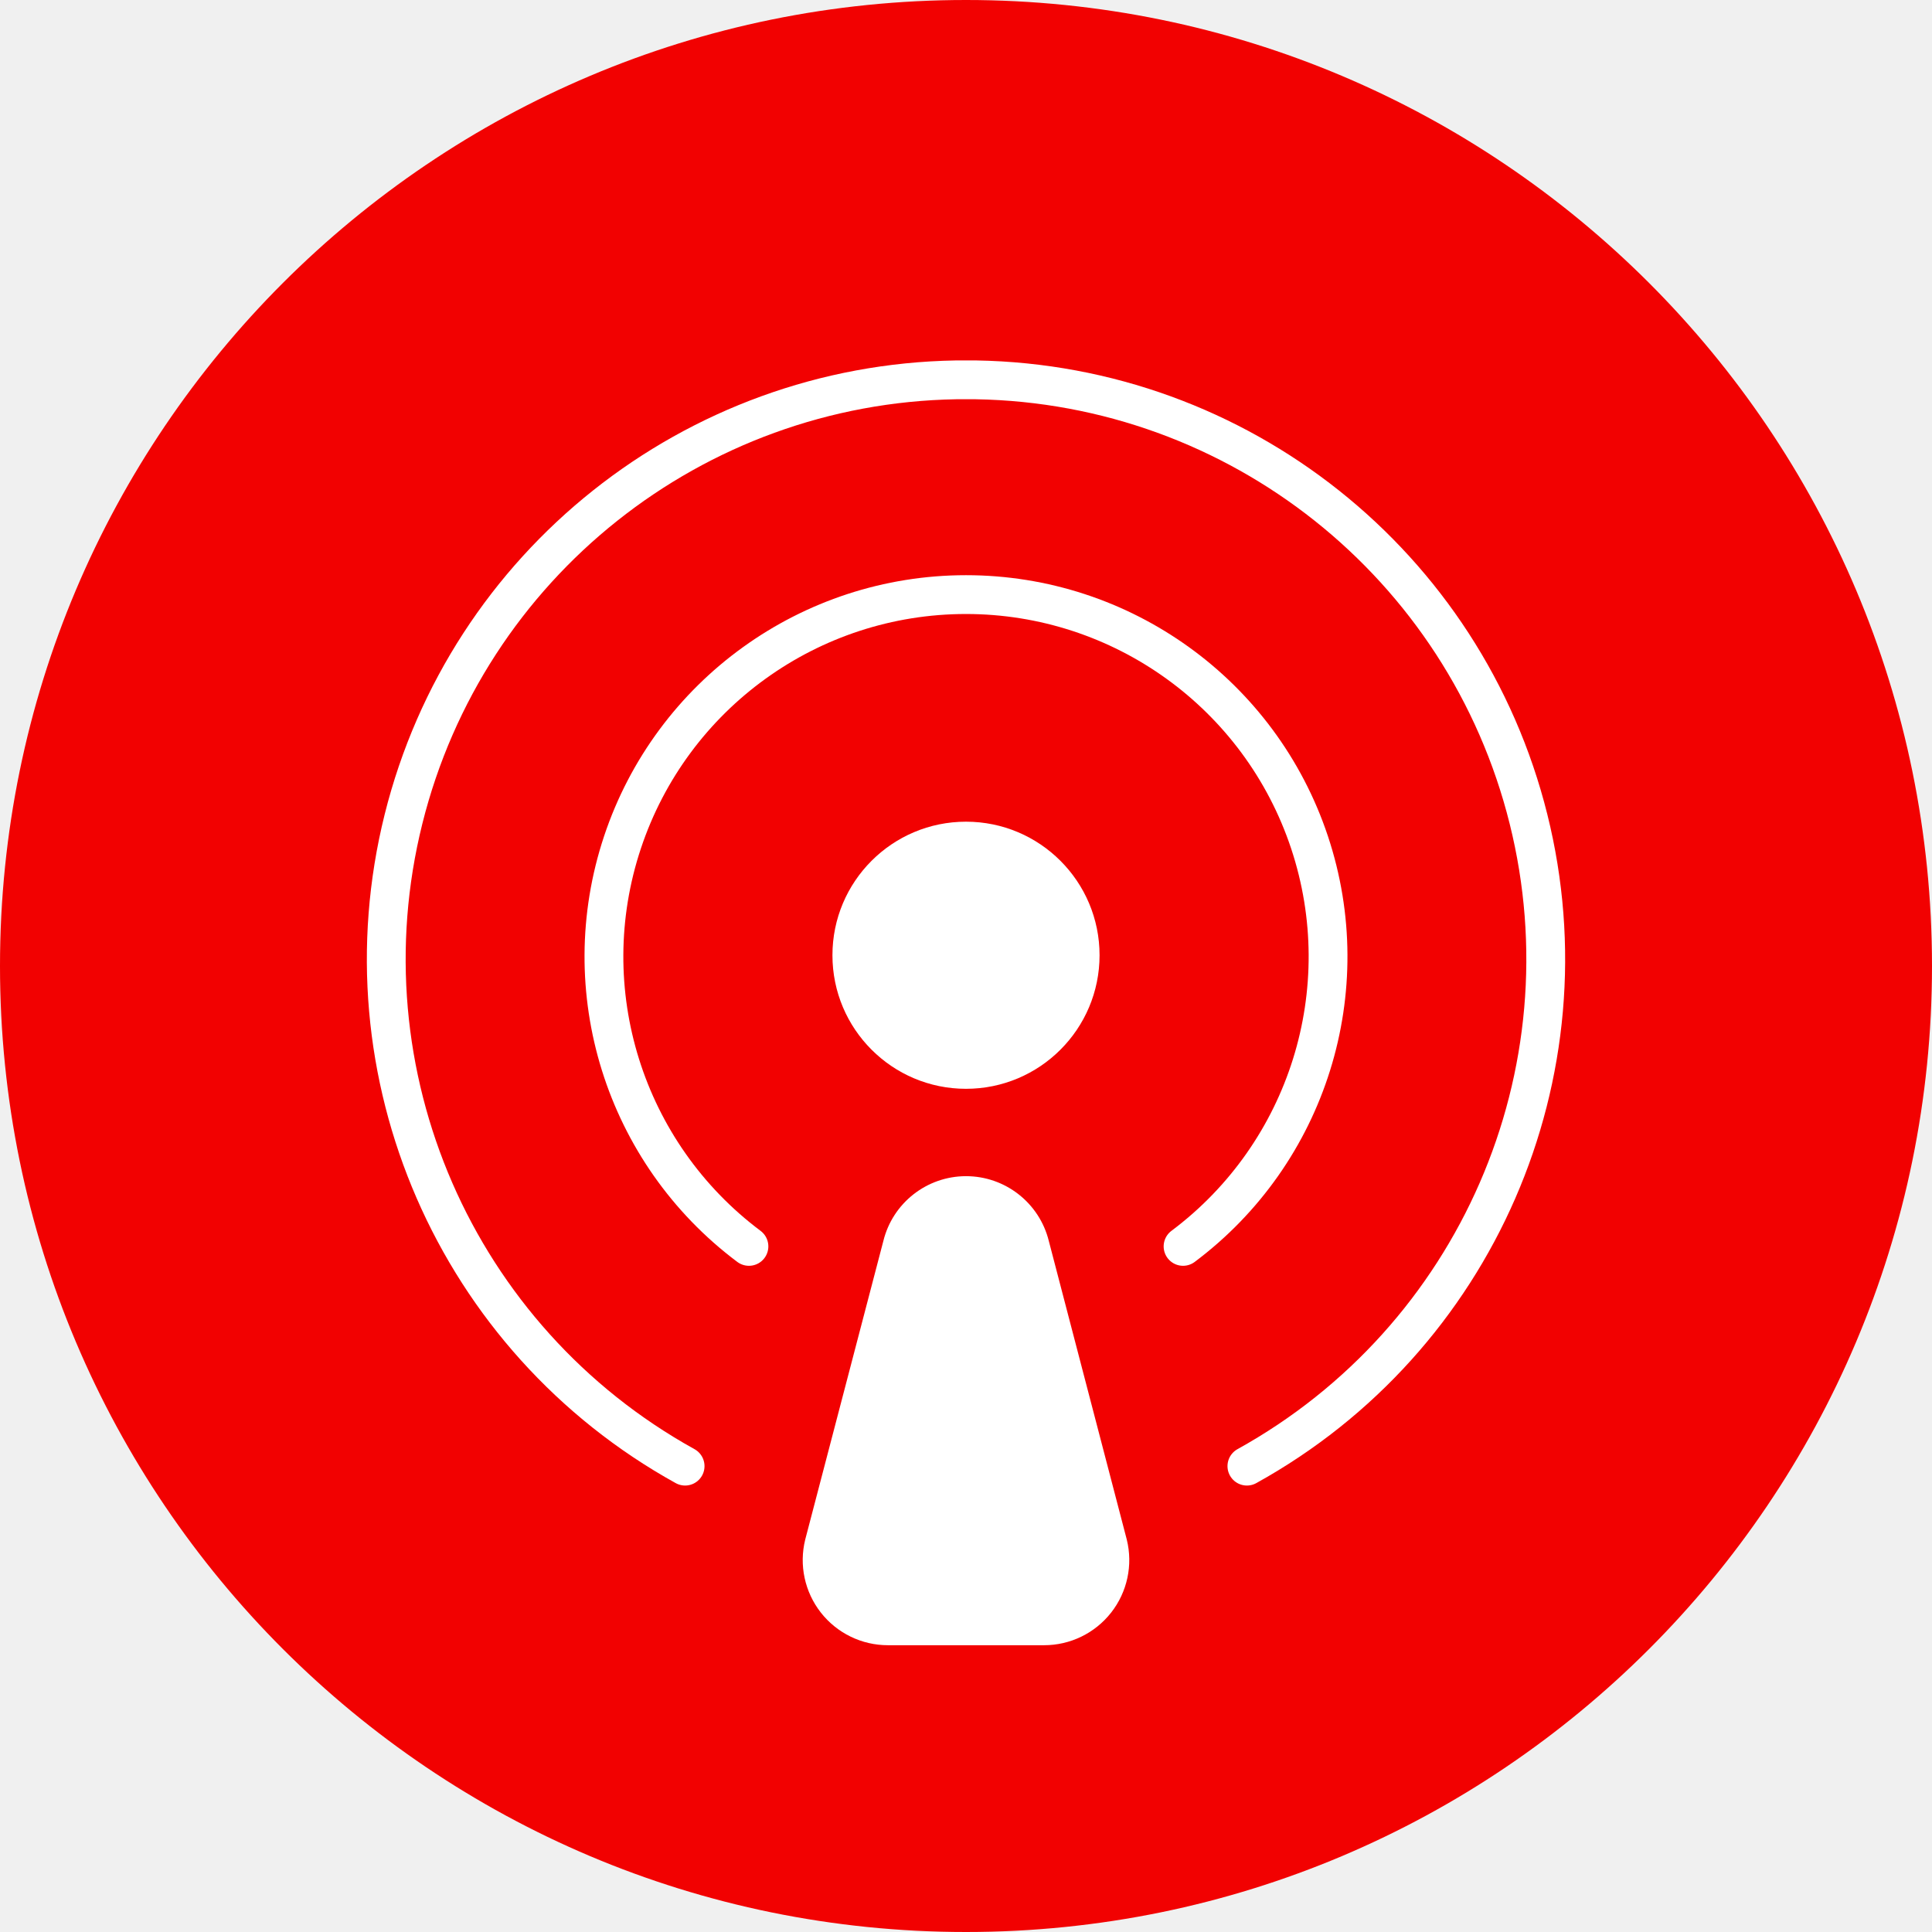
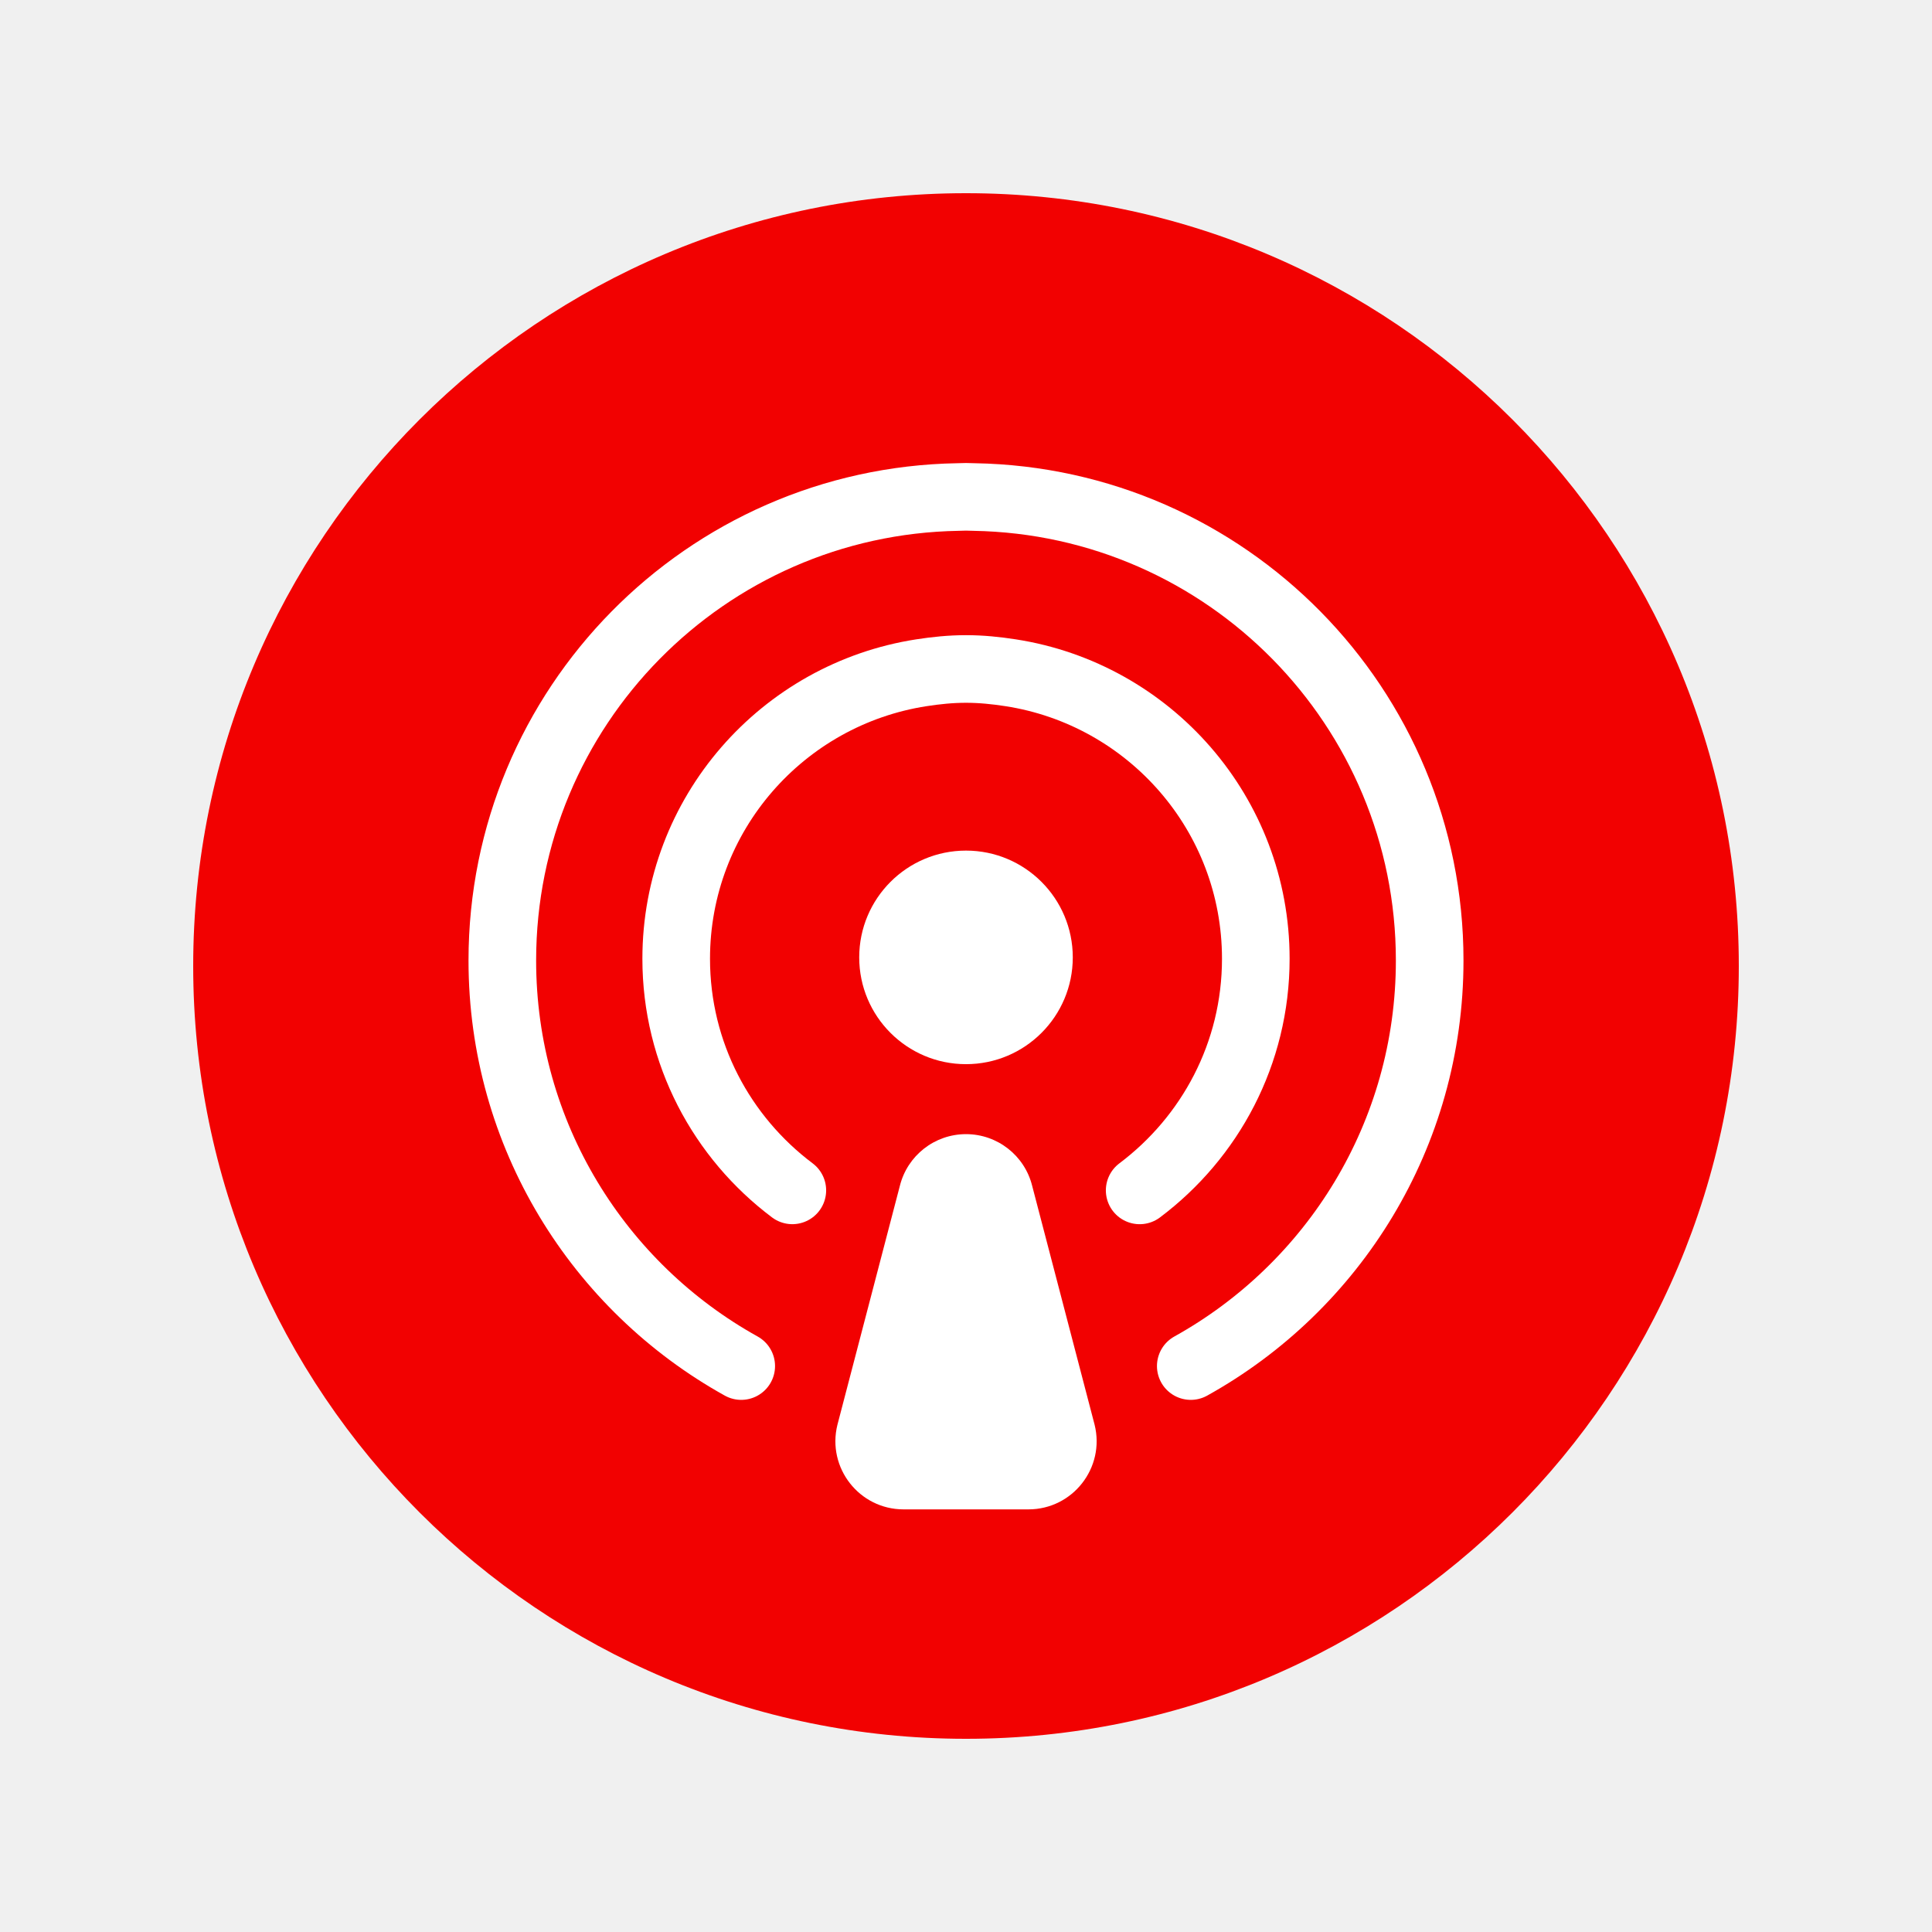
- <svg xmlns="http://www.w3.org/2000/svg" id="Layer_1" data-name="Layer 1" viewBox="0 0 115 115">
-   <defs>
-     <style>.cls-1{fill:#f20101;}.cls-2{fill:#fff;}.cls-3{fill:none;stroke:#fff;stroke-linecap:round;stroke-linejoin:round;stroke-width:2.31px;}</style>
-   </defs>
-   <circle class="cls-1" cx="57.5" cy="57.5" r="57.5" />
-   <path class="cls-2" d="M113.64,149.43h-9.28a5.07,5.07,0,0,1-4.93-6.29l4.65-17.77a5.07,5.07,0,0,1,4.92-3.86h0a5.08,5.08,0,0,1,4.93,3.86l4.64,17.77A5.07,5.07,0,0,1,113.64,149.43Z" transform="translate(-51.5 -51.5)" />
-   <circle class="cls-2" cx="57.5" cy="56.86" r="7.95" />
-   <path class="cls-3" d="M125.72,138.77A34.49,34.49,0,0,0,109.6,74.11l-.6,0-.6,0a34.49,34.49,0,0,0-16.12,64.66" transform="translate(-51.5 -51.5)" />
-   <path class="cls-3" d="M96.08,125.69a21.55,21.55,0,1,1,25.84,0" transform="translate(-51.5 -51.5)" />
+ <svg xmlns="http://www.w3.org/2000/svg" class="ldi-ftbqds" width="115px" height="115px" viewBox="0 0 100 100" preserveAspectRatio="xMidYMid" style="background-image: none; background-position: initial initial; background-repeat: initial initial;">
+   <svg version="1.1" id="Layer_1" x="0px" y="0px" viewBox="0 0 100 100" style="transform-origin: 50px 50px 0px;" xml:space="preserve" class="">
+     <g style="transform-origin: 50px 50px 0px; transform: scale(1);" class="">
+       <g style="transform-origin: 50px 50px 0px;" class="">
+         <style type="text/css" class="ld ld-breath" style="transform-origin: 50px 50px 0px; animation-duration: 3.1s; animation-delay: -3.1s;">.st0,.st1,.st2{fill:none;stroke:#333;stroke-width:3.5;stroke-linecap:round;stroke-miterlimit:10}.st1,.st2{fill:#f0af6b}.st2{fill:none;stroke-linejoin:round}.st3{fill:#e0e0e0;stroke:#333434}.st3,.st4,.st5,.st6{stroke-width:3.5;stroke-miterlimit:10}.st4{fill:#f3e4c7;stroke:#333}.st5,.st6{stroke-linejoin:round}.st5{stroke-linecap:round;fill:none;stroke:#fff}.st6{fill:#fff;stroke:#333}.st7{fill:#333}.st8{fill:#e0e0e0;stroke:#333}.st10,.st8,.st9{stroke-width:3.5;stroke-miterlimit:10}.st9{opacity:.2;stroke:#000}.st10{fill:none;stroke:#333}.st11{fill:#e0e0e0}.st12{fill:#666766}.st13{fill:#fff}.st14{fill:#c33837;stroke:#333}.st14,.st15,.st16,.st17{stroke-width:3.5;stroke-miterlimit:10}.st15{opacity:.2;stroke-linejoin:round;stroke:#000}.st16,.st17{fill:#f4e6c8;stroke:#333}.st17{stroke:#fff;stroke-linecap:round}.st18{fill:#849b87}.st19{opacity:.2}.st20{stroke-width:3.5;stroke-linejoin:round;stroke-miterlimit:10}.st20,.st21{fill:#e0e0e0;stroke:#333}.st21,.st22,.st23{stroke-width:3.5;stroke-linecap:round;stroke-linejoin:round}.st22{opacity:.2;stroke:#000}.st23{fill:#666;stroke:#333}.st24{fill:#d65a62}.st25{fill:#f0af6b;stroke:#333;stroke-linecap:round;stroke-linejoin:round}.st25,.st26,.st27{stroke-width:3.5;stroke-miterlimit:10}.st26{opacity:.2;stroke:#000;stroke-linecap:round;stroke-linejoin:round}.st27{fill:#a8b980}.st27,.st28,.st29{stroke:#333;stroke-linecap:round;stroke-linejoin:round}.st28{stroke-width:3.5;stroke-miterlimit:10;fill:#d65a62}.st29{fill:#ea7c60}.st29,.st30,.st31{stroke-width:3.5;stroke-miterlimit:10}.st30{stroke-linecap:round;fill:#e0e0e0;stroke:#fff}.st31{fill:#666766;stroke:#333}.st31,.st32,.st33,.st34{stroke-linejoin:round}.st32{stroke:#333;stroke-width:3.5;stroke-miterlimit:10;fill:none}.st33,.st34{fill:#67503b}.st33{stroke-width:3.5;stroke-miterlimit:10;stroke:#333}.st34{stroke:#fff;stroke-linecap:round}.st34,.st35,.st36{stroke-width:3.5;stroke-miterlimit:10}.st35{stroke:#333;stroke-linejoin:round;fill:#f47e5f}.st36{fill:#f4e6c8}.st36,.st37,.st38{stroke:#333;stroke-linejoin:round}.st37{stroke-width:3.5;stroke-miterlimit:10;fill:#f7b26a}.st38{fill:#333;stroke-linecap:round}.st38,.st39,.st40{stroke-width:3.5;stroke-miterlimit:10}.st39{stroke-linejoin:round;fill:none;stroke:#fff}.st40{fill:#feffff;stroke:#333}.st41{fill:#f0af6b}.st42{opacity:.3;fill:#f3e4c7}.st43,.st44{fill:#f0af6b;stroke-miterlimit:10}.st43{stroke-width:3.5;stroke:#333}.st44{stroke:#fff;stroke-linecap:round}.st44,.st45,.st46{stroke-width:3.5}.st45{stroke-miterlimit:10;fill:none;stroke:#fff}.st46{fill:#65503a;stroke:#333;stroke-linejoin:round}.st46,.st47,.st48{stroke-miterlimit:10}.st47{stroke:#333;stroke-width:3.5;fill:#ea7c60}.st48{fill:#a8b980}.st48,.st49,.st50,.st51{stroke:#333;stroke-width:3.5}.st49{fill:#76a0b7;stroke-miterlimit:10}.st50,.st51{stroke-linecap:round;stroke-linejoin:round}.st50{stroke-miterlimit:10;fill:#65503a}.st51{fill:#b93a38}.st51,.st52,.st53{stroke-miterlimit:10}.st52{fill:none;stroke-width:3.5;stroke-linecap:round;stroke:#fff}.st53{opacity:.2;stroke:#000}.st54,.st55{stroke:#333;stroke-linecap:round;stroke-linejoin:round}.st54{stroke-width:3.5;stroke-miterlimit:10;fill:#fff}.st55{fill:#666}.st55,.st56,.st57{stroke-width:3.5;stroke-miterlimit:10}.st56{stroke-linecap:round;stroke-linejoin:round;fill:#666;stroke:#fff}.st57{fill:#333;stroke:#333}.st58,.st59,.st60,.st61,.st62,.st63{stroke-width:3.5;stroke-linecap:round}.st58{stroke-miterlimit:10;fill:#f3e4c7;stroke:#fff}.st59,.st60,.st61,.st62,.st63{fill:none;stroke:#333;stroke-linejoin:round}.st60,.st61,.st62,.st63{stroke:#fff}.st61,.st62,.st63{fill:#f0af6b;stroke:#333}.st62,.st63{fill:#666;stroke:#fff}.st63{fill:#e0e0e0}.st64{fill:#fff;stroke:#333}.st64,.st65,.st66,.st67{stroke-width:3.5;stroke-miterlimit:10}.st65{fill:#666;stroke:#333}.st66,.st67{stroke:#000;stroke-linejoin:round}.st67{fill:#e15c64;stroke:#333}.st68{fill:#77a4bd}.st69{stroke-linejoin:round}.st69,.st70,.st71,.st72{fill:none;stroke:#fff;stroke-width:2;stroke-miterlimit:10}.st71,.st72{fill:#333;stroke-width:.3}.st72{fill:none;stroke:#333;stroke-width:2}.st73{fill:#acbd81;stroke:#333}.st73,.st74,.st75{stroke-width:3.5;stroke-miterlimit:10}.st74{fill:#849b87;stroke:#333}.st75{stroke:#b93a38}.st75,.st76{fill:none}.st77{fill:#f3e4c7}.st78{fill:#e15c64}.st79{fill:#f7b26a}.st80{fill:#f7faf8}.st81,.st82{fill:#f7b26a;stroke:#333;stroke-width:3.5;stroke-miterlimit:10}.st82{fill:#77a4bd}.st83{fill:#e15c64;stroke:#333}.st83,.st84,.st85{stroke-width:3.5;stroke-miterlimit:10}.st84{opacity:.2;stroke:#333}.st85{fill:#666}.st85,.st86,.st87{stroke:#333434}.st86{stroke-width:3.5;stroke-linejoin:round;stroke-miterlimit:10;fill:#65503a}.st87{fill:none;stroke-linecap:round}.st87,.st88,.st89{stroke-width:3.5;stroke-miterlimit:10}.st88{opacity:.2;stroke:#010101;fill:#010101}.st89{fill:#9ec4d2;stroke-linecap:round;stroke-linejoin:round}.st89,.st90,.st91{stroke:#333434}.st90{stroke-width:3.5;stroke-linecap:round;stroke-linejoin:round;stroke-miterlimit:10;fill:none}.st91{fill:#9ec4d2}.st91,.st92,.st93{stroke-width:3.5;stroke-miterlimit:10}.st92{fill:#77a0b7;stroke:#333434}.st93{stroke:#010101;stroke-linecap:round;stroke-linejoin:round}.st93,.st94{opacity:.2;fill:#010101}.st95{fill:#333434}.st96,.st97{fill:none;stroke:#fff;stroke-width:1.5;stroke-linecap:round;stroke-miterlimit:10}.st97{fill:#a8b980;stroke-width:3.5}</style>
+         <g class="ld ld-breath" style="transform-origin: 50px 50px 0px; animation-duration: 3.1s; animation-delay: -2.893s;">
+           <circle class="st7" cx="50" cy="50" r="40" fill="#f20101" style="fill: rgb(242, 1, 1);" />
+         </g>
+         <g class="ld ld-breath" style="transform-origin: 50px 50px 0px; animation-duration: 3.1s; animation-delay: -2.687s;">
+           <path class="st13" d="M53.231,78.125h-6.461c-2.292,0-3.976-2.151-3.426-4.376l3.231-12.363c0.389-1.576,1.803-2.683,3.426-2.683h0 c1.623,0,3.037,1.107,3.426,2.683l3.231,12.363C57.207,75.974,55.523,78.125,53.231,78.125z" fill="rgb(255, 255, 255)" style="fill: rgb(255, 255, 255);" />
+         </g>
+         <g class="ld ld-breath" style="transform-origin: 50px 50px 0px; animation-duration: 3.1s; animation-delay: -2.48s;">
+           <circle class="st13" cx="50" cy="49.554" r="5.527" fill="rgb(255, 255, 255)" style="fill: rgb(255, 255, 255);" />
+         </g>
+         <g class="ld ld-breath" style="transform-origin: 50px 50px 0px; animation-duration: 3.1s; animation-delay: -2.273s;">
+           <path class="st60" d="M61.634,70.707C69.008,66.611,74,58.748,74,49.715c0-13.114-10.52-23.765-23.581-23.989 c-0.14-0.002-0.278-0.011-0.419-0.011s-0.279,0.008-0.419,0.011C36.52,25.95,26,36.601,26,49.715 c0,9.033,4.992,16.896,12.366,20.992" stroke="rgb(255, 255, 255)" style="stroke: rgb(255, 255, 255);" />
+         </g>
+         <g class="ld ld-breath" style="transform-origin: 50px 50px 0px; animation-duration: 3.1s; animation-delay: -2.067s;">
+           <path class="st60" d="M41.011,61.613C37.368,58.877,35,54.533,35,49.626c0-7.497,5.506-13.691,12.691-14.804 c0.755-0.117,1.522-0.196,2.309-0.196s1.554,0.079,2.309,0.196C59.494,35.934,65,42.128,65,49.626c0,4.908-2.368,9.251-6.011,11.988 " stroke="rgb(255, 255, 255)" style="stroke: rgb(255, 255, 255);" />
+         </g>
+       </g>
+     </g>
+     <style type="text/css" class="ld ld-breath" style="transform-origin: 50px 50px 0px; animation-duration: 3.1s; animation-delay: -0.827s;">path,ellipse,circle,rect,polygon,polyline,line { stroke-width: 0; }@keyframes ld-breath {
+     0% {
+       -webkit-transform: scale(0.86);
+       transform: scale(0.86);
+     }
+     50% {
+       -webkit-transform: scale(1.06);
+       transform: scale(1.06);
+     }
+     100% {
+       -webkit-transform: scale(0.86);
+       transform: scale(0.86);
+     }
+   }
+   @-webkit-keyframes ld-breath {
+     0% {
+       -webkit-transform: scale(0.86);
+       transform: scale(0.86);
+     }
+     50% {
+       -webkit-transform: scale(1.06);
+       transform: scale(1.06);
+     }
+     100% {
+       -webkit-transform: scale(0.86);
+       transform: scale(0.86);
+     }
+   }
+   .ld.ld-breath {
+     -webkit-animation: ld-breath 1s infinite;
+     animation: ld-breath 1s infinite;
+   }
+   </style>
+   </svg>
</svg>
